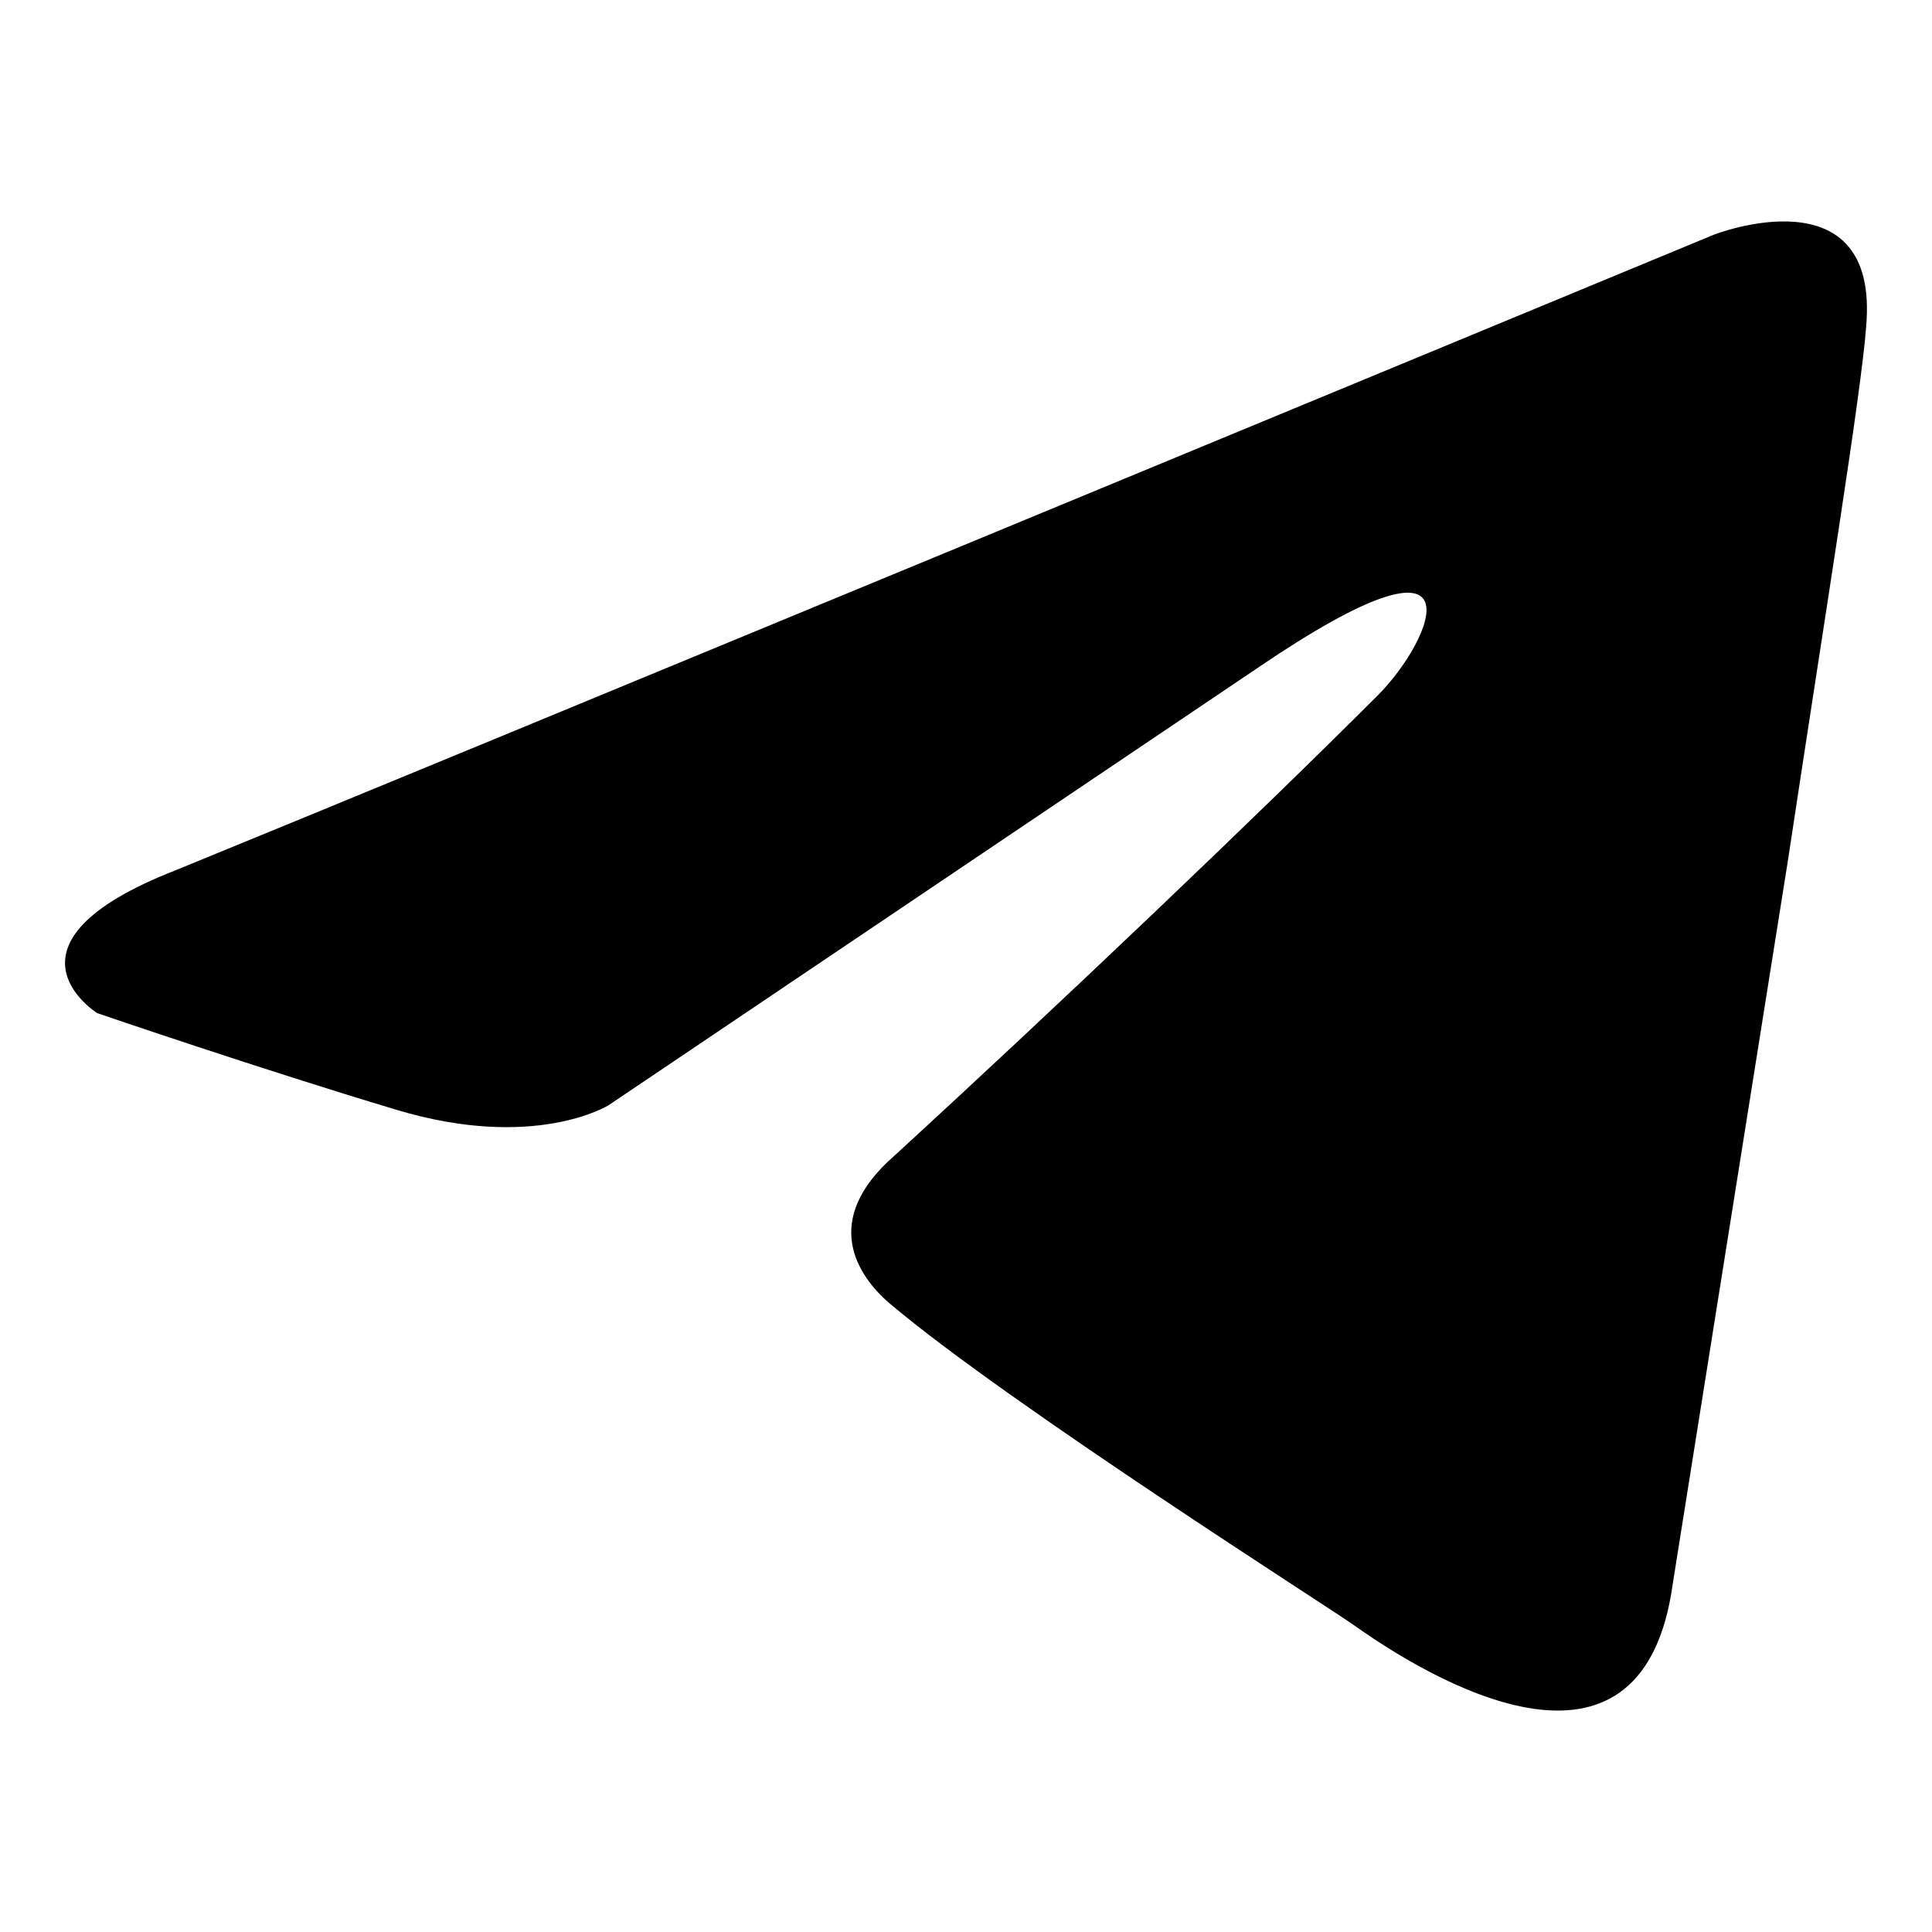
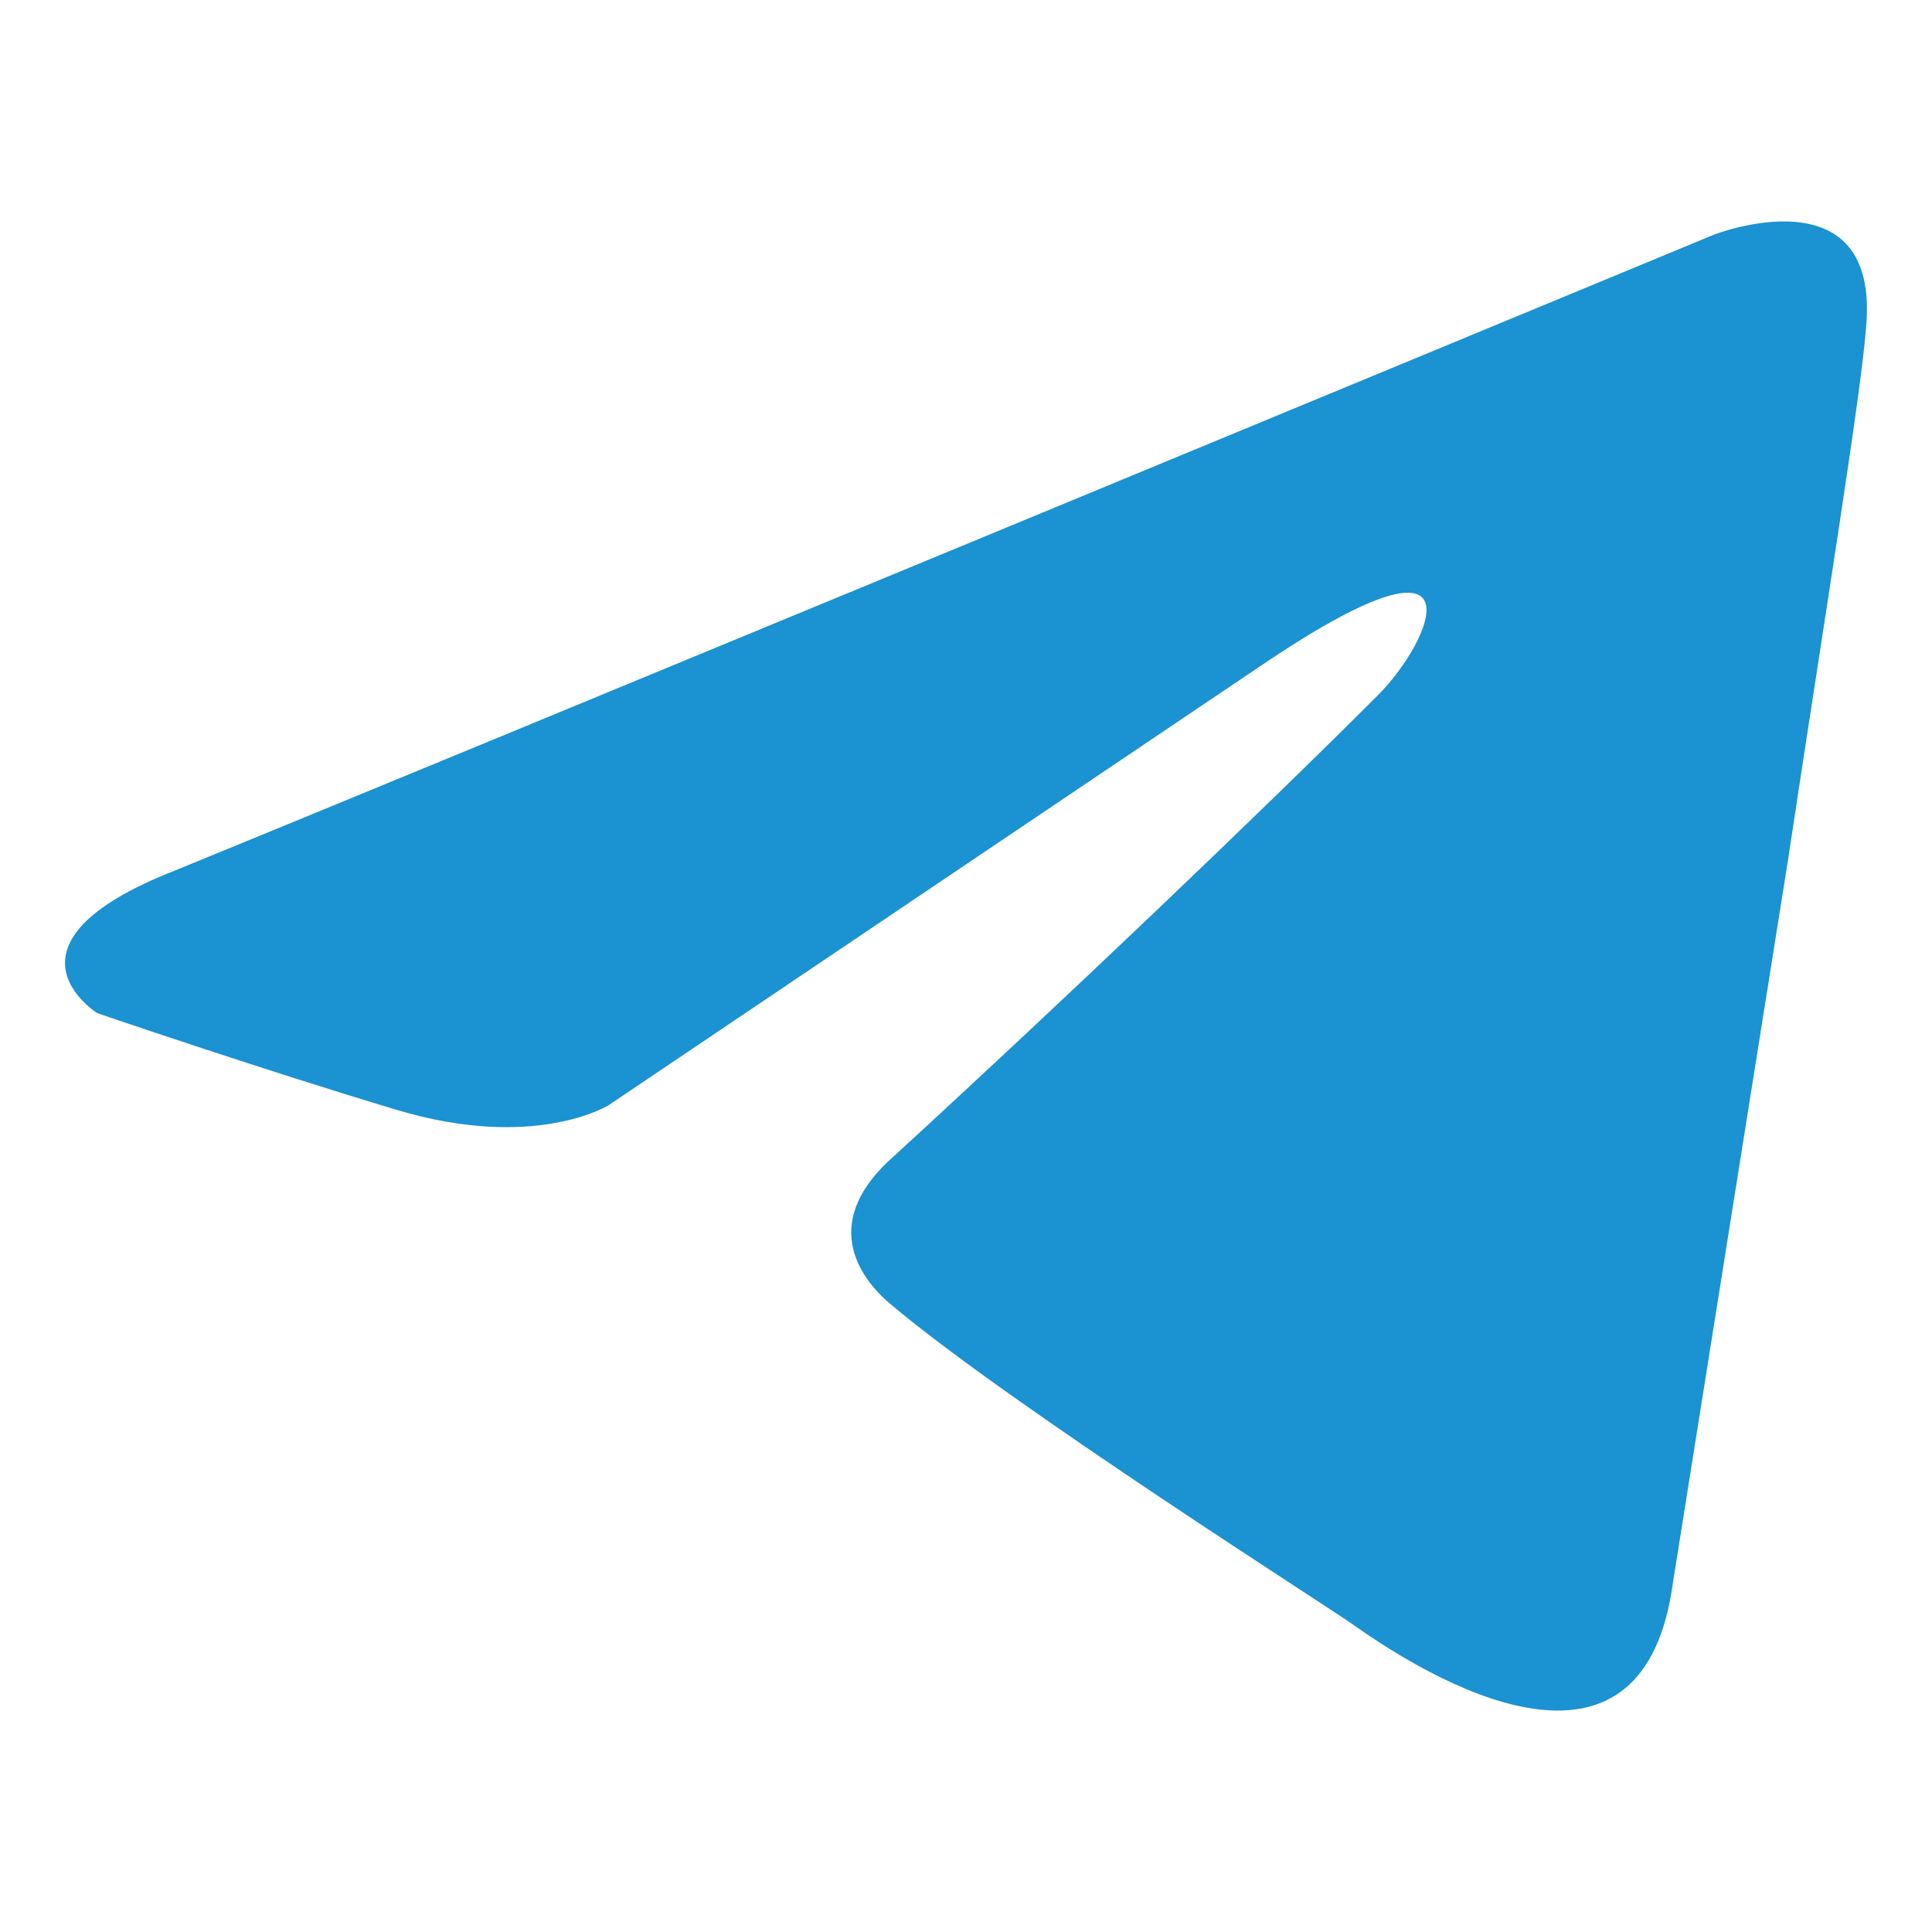
- <svg xmlns="http://www.w3.org/2000/svg" viewBox="0 0 100 100">
+ <svg xmlns="http://www.w3.org/2000/svg" viewBox="0 0 100 100" fill="#1B92D1">
  <path d="M88.723,12.142C76.419,17.238,23.661,39.091,9.084,45.047c-9.776,3.815-4.053,7.392-4.053,7.392    s8.345,2.861,15.499,5.007c7.153,2.146,10.968-0.238,10.968-0.238l33.62-22.652c11.922-8.107,9.061-1.431,6.199,1.431    c-6.199,6.2-16.452,15.975-25.036,23.844c-3.815,3.338-1.908,6.199-0.238,7.63c6.199,5.246,23.129,15.976,24.082,16.691    c5.037,3.566,14.945,8.699,16.452-2.146c0,0,5.961-37.435,5.961-37.435c1.908-12.637,3.815-24.321,4.053-27.659    C97.307,8.804,88.723,12.142,88.723,12.142z" />
</svg>
